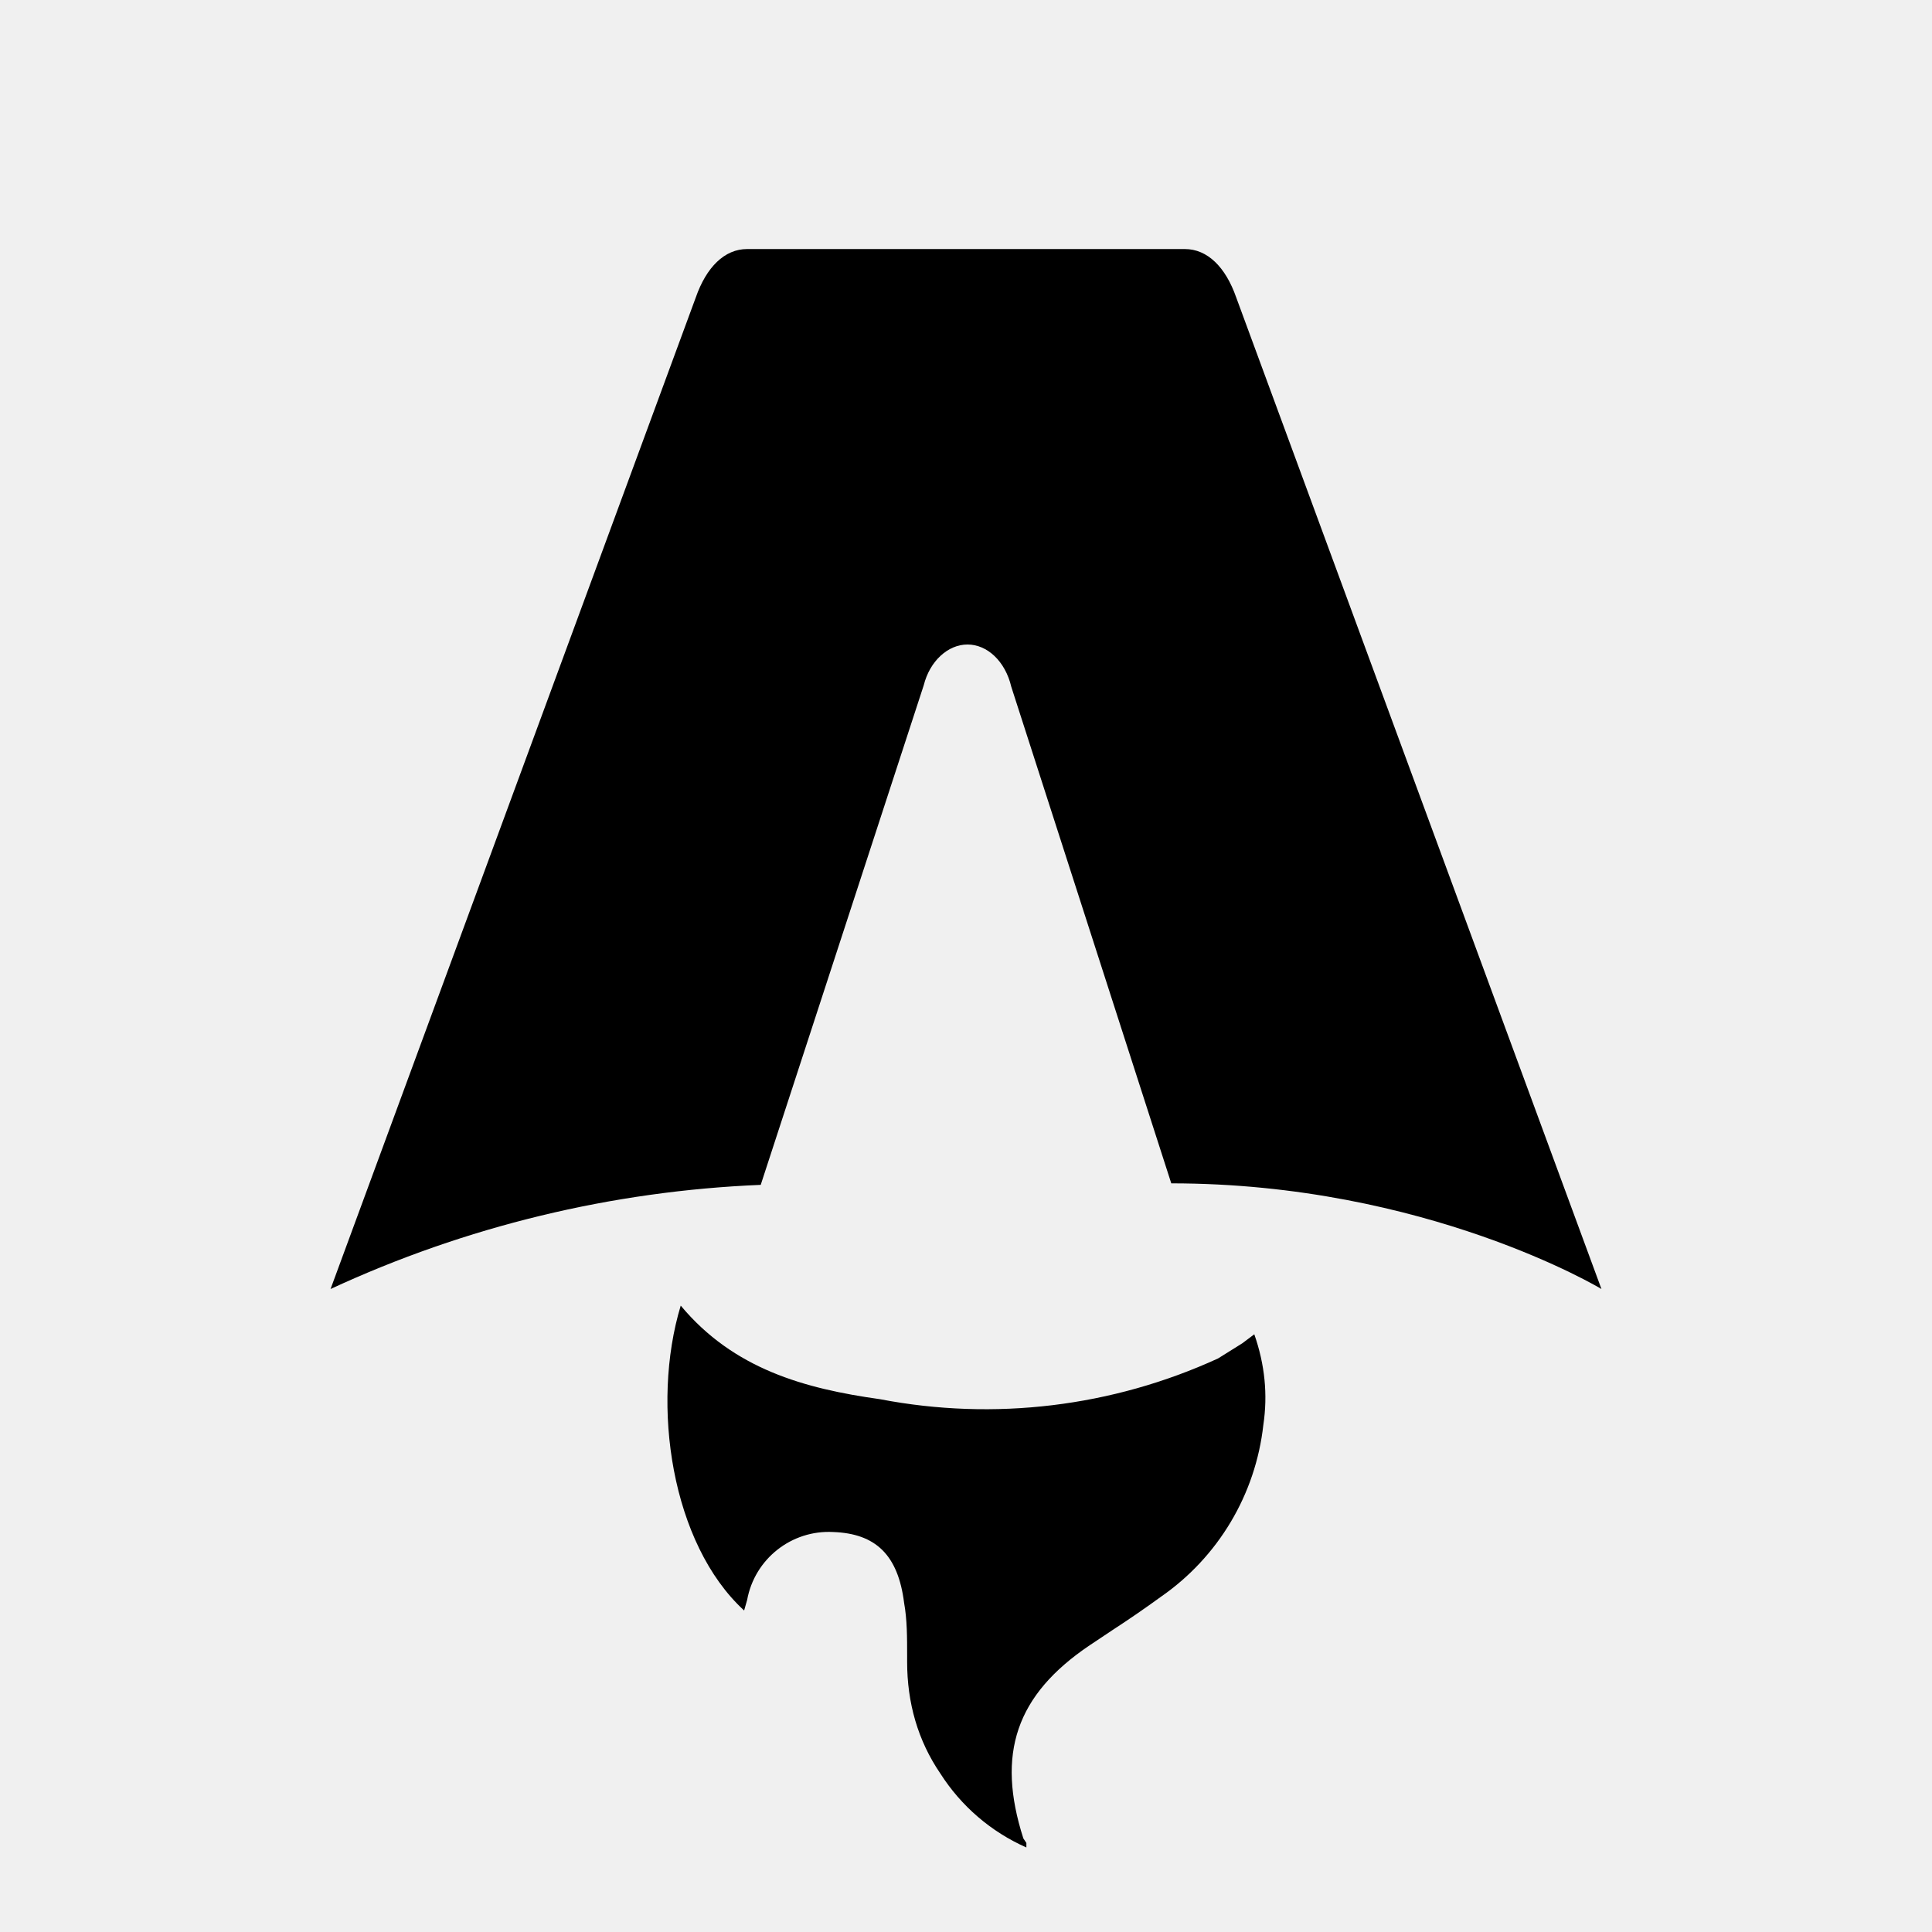
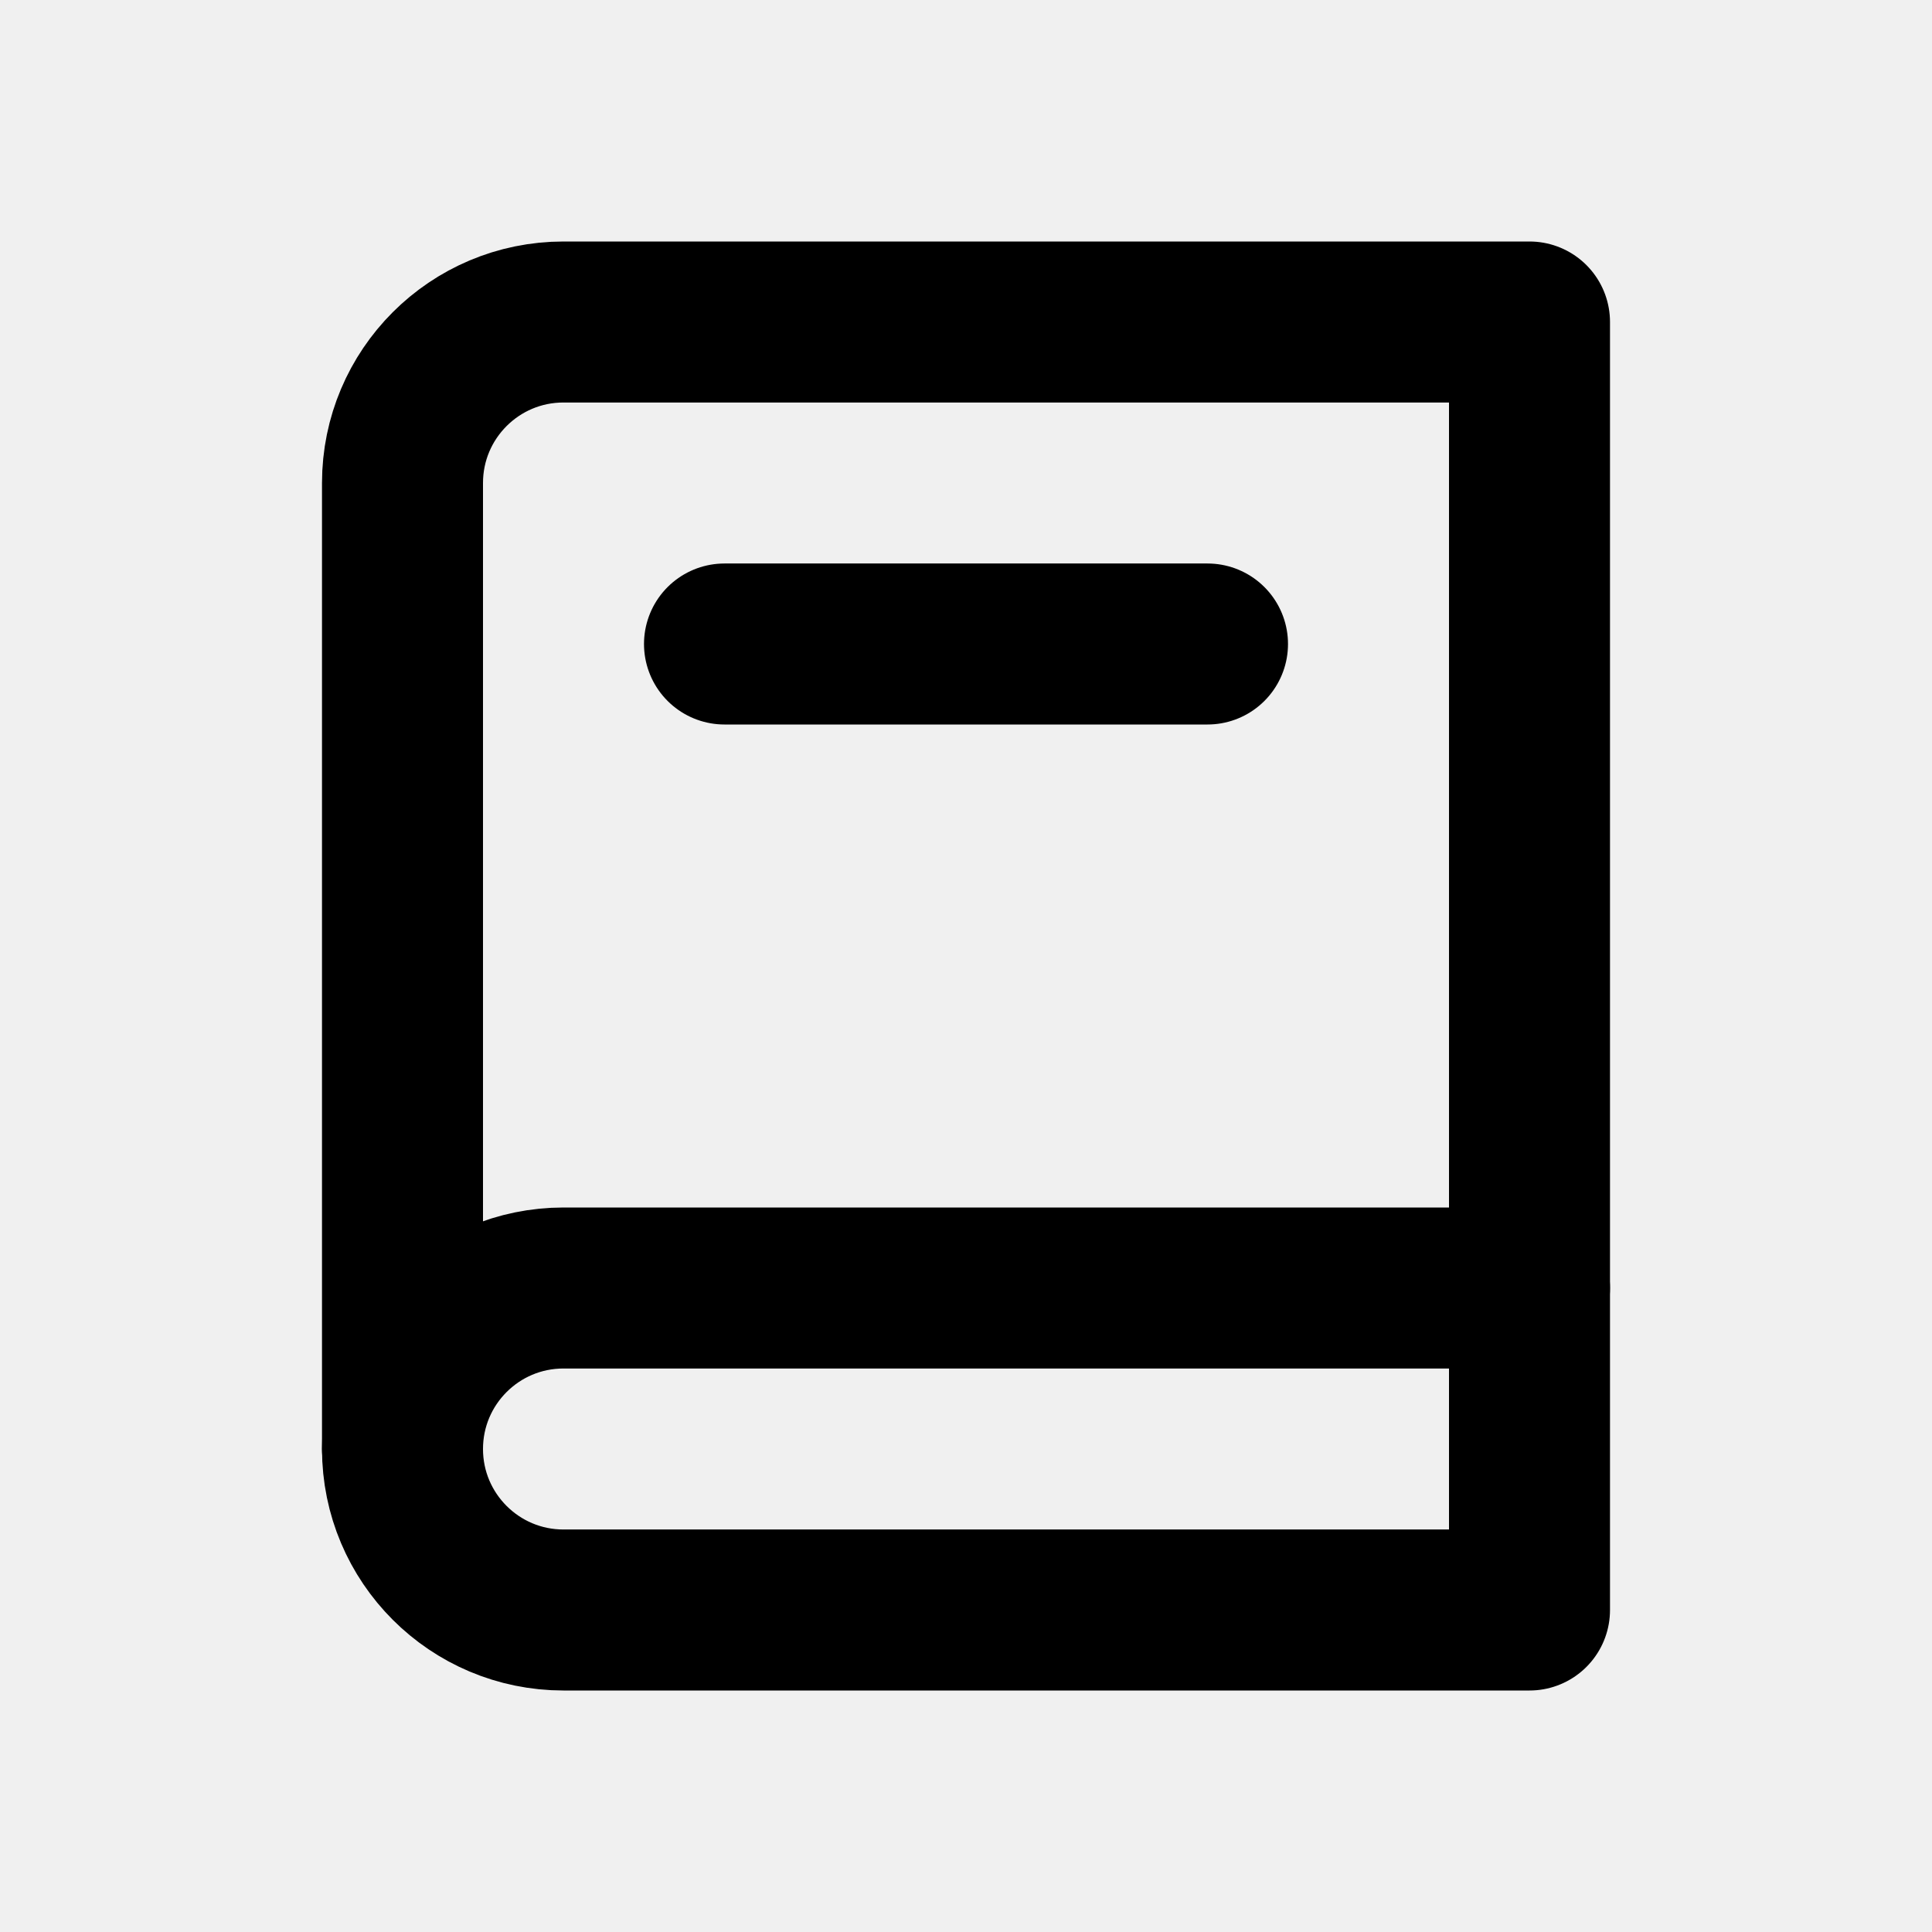
- <svg xmlns="http://www.w3.org/2000/svg" fill="none" viewBox="0 0 128 128">
-   <path d="M50.4 78.5a75.1 75.1 0 0 0-28.5 6.9l24.2-65.7c.7-2 1.9-3.2 3.4-3.2h29c1.5 0 2.7 1.2 3.4 3.2l24.2 65.7s-11.6-7-28.5-7L67 45.5c-.4-1.7-1.6-2.8-2.9-2.8-1.3 0-2.5 1.1-2.9 2.7L50.4 78.5Zm-1.1 28.2Zm-4.2-20.2c-2 6.6-.6 15.8 4.2 20.2a17.5 17.5 0 0 1 .2-.7 5.5 5.5 0 0 1 5.7-4.5c2.8.1 4.3 1.5 4.7 4.7.2 1.1.2 2.3.2 3.5v.4c0 2.7.7 5.2 2.2 7.4a13 13 0 0 0 5.7 4.9v-.3l-.2-.3c-1.8-5.6-.5-9.5 4.4-12.8l1.5-1a73 73 0 0 0 3.2-2.2 16 16 0 0 0 6.8-11.4c.3-2 .1-4-.6-6l-.8.6-1.6 1a37 37 0 0 1-22.4 2.7c-5-.7-9.7-2-13.2-6.2Z" />
-   <style>
-         path { fill: #000; }
-         @media (prefers-color-scheme: dark) {
-             path { fill: #FFF; }
-         }
-     </style>
+ <svg xmlns="http://www.w3.org/2000/svg" viewBox="0 0 24 24" fill="none" stroke="currentColor" stroke-linecap="round" stroke-linejoin="round" width="24" height="24" stroke-width="2">
+   <path d="M19 4v16h-12a2 2 0 0 1 -2 -2v-12a2 2 0 0 1 2 -2h12z" />
+   <path d="M19 16h-12a2 2 0 0 0 -2 2" />
+   <path d="M9 8h6" />
</svg>
